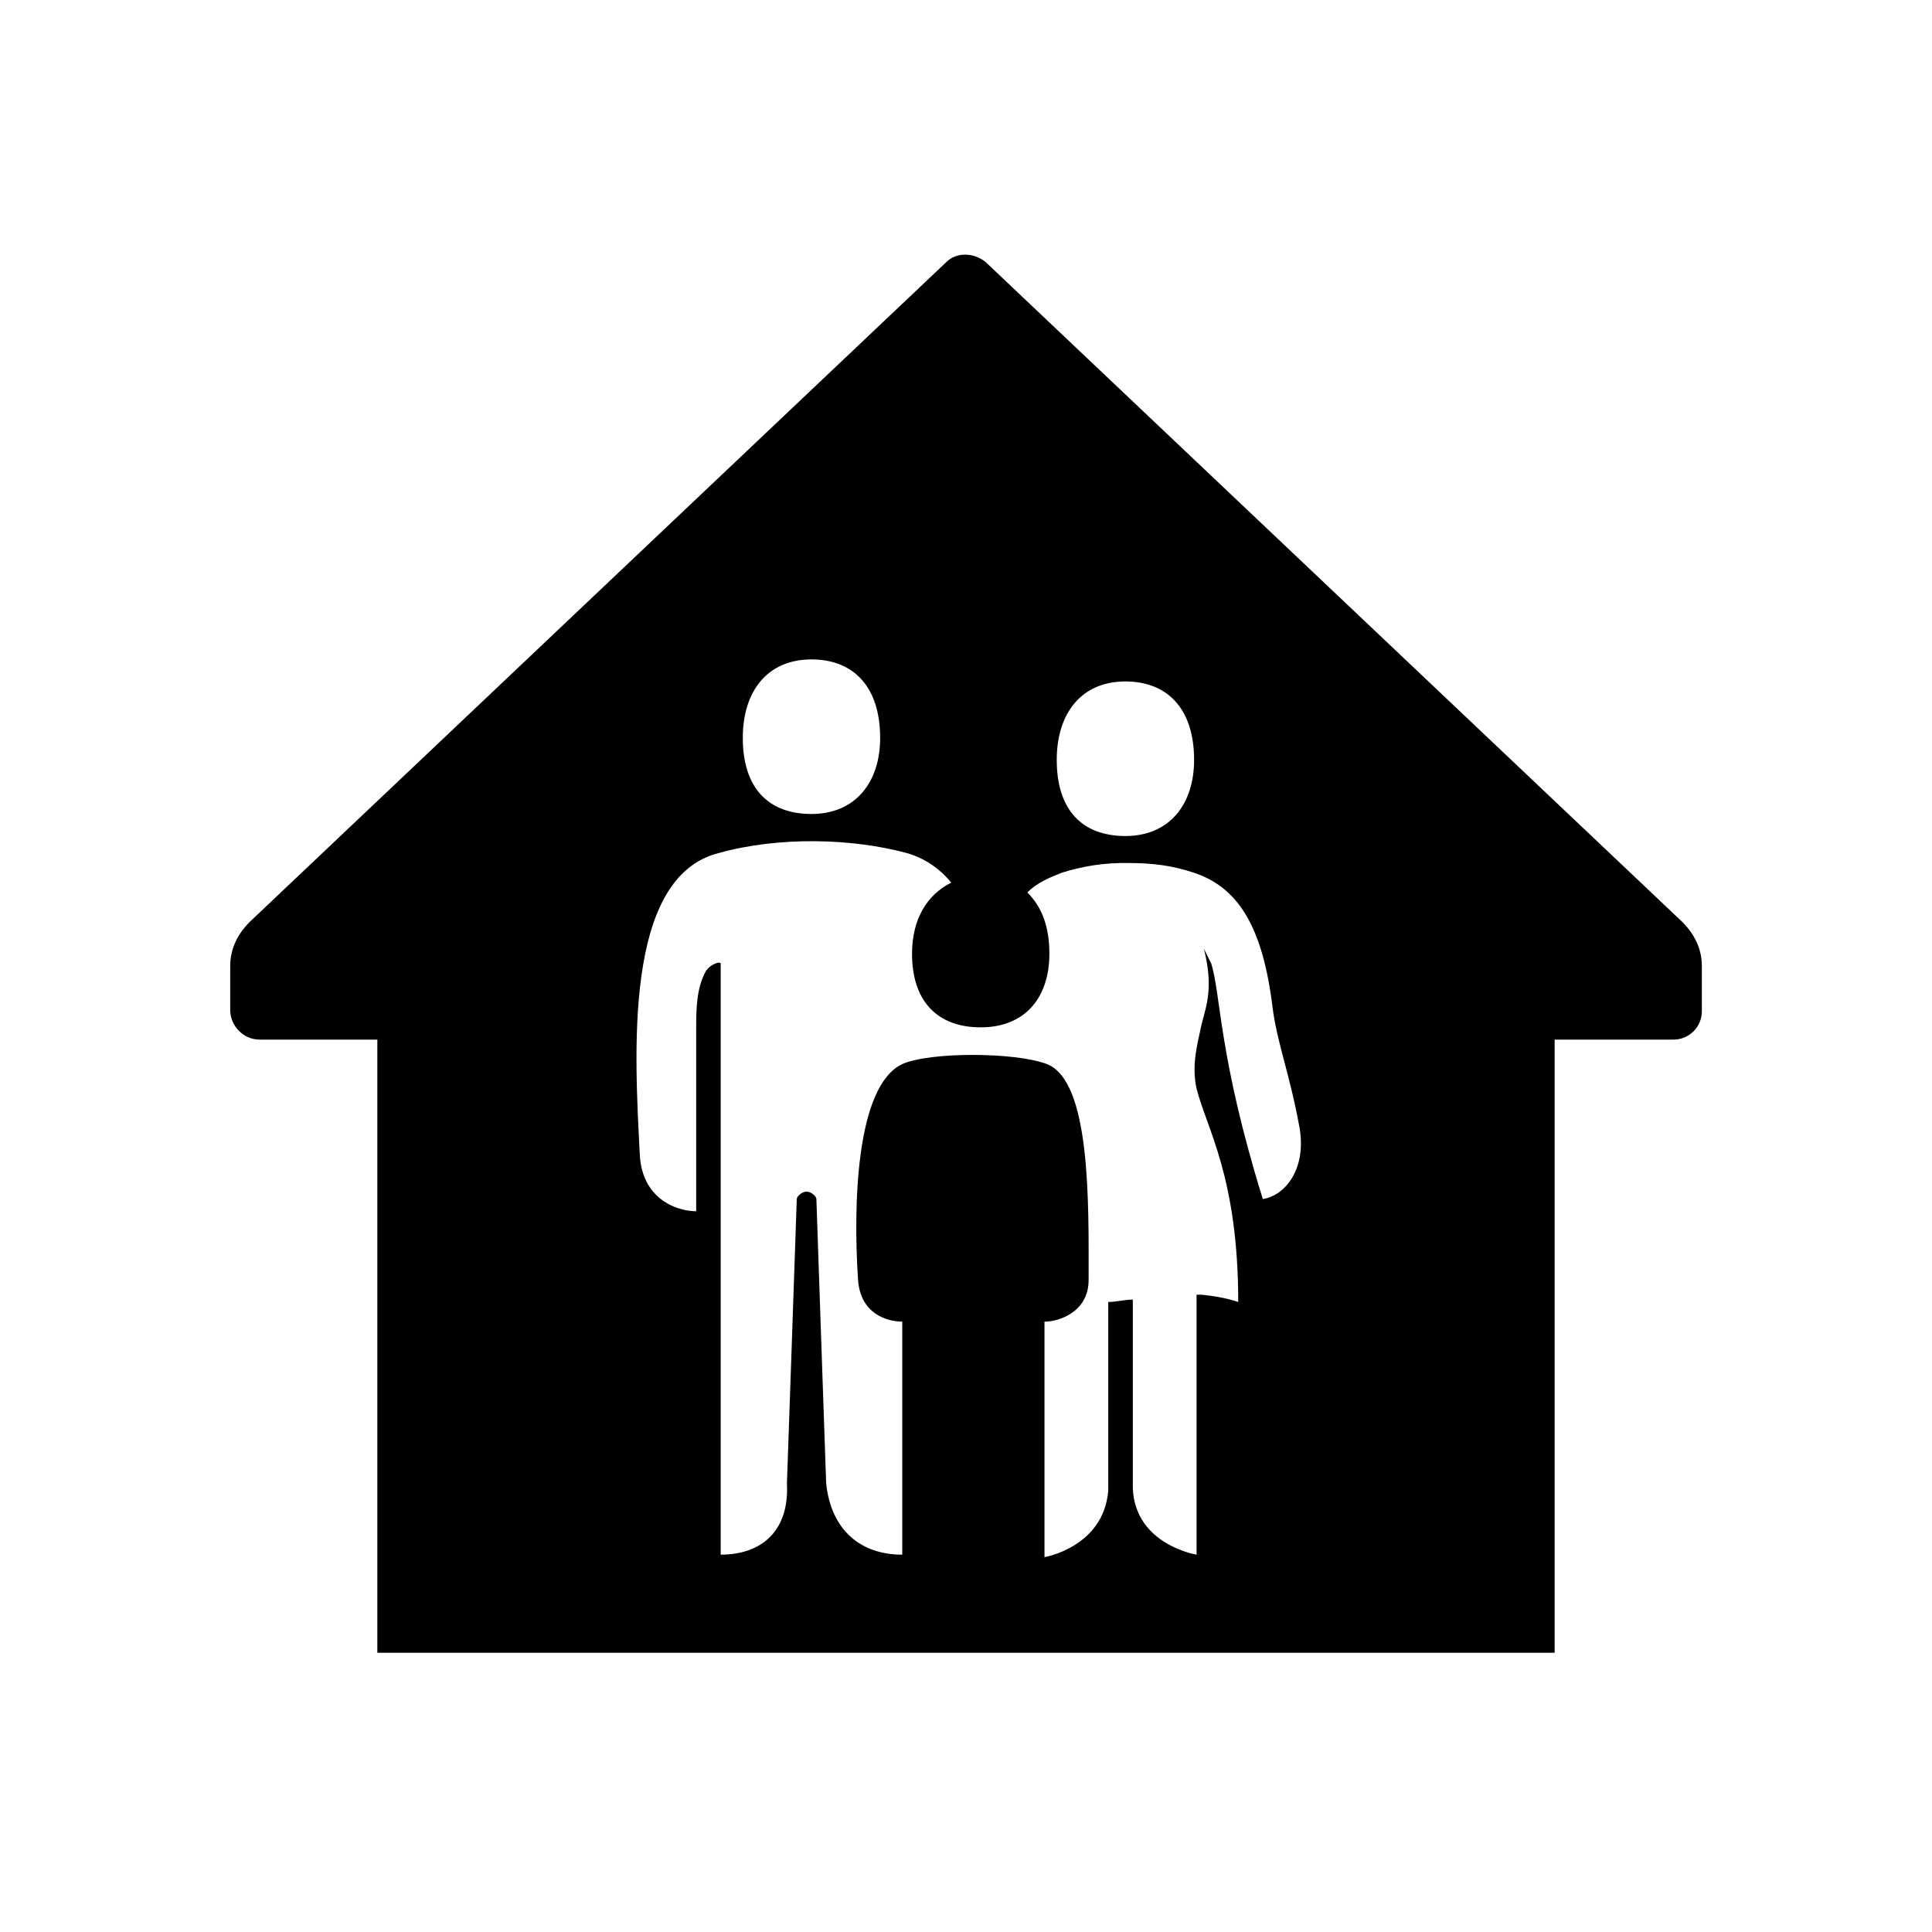
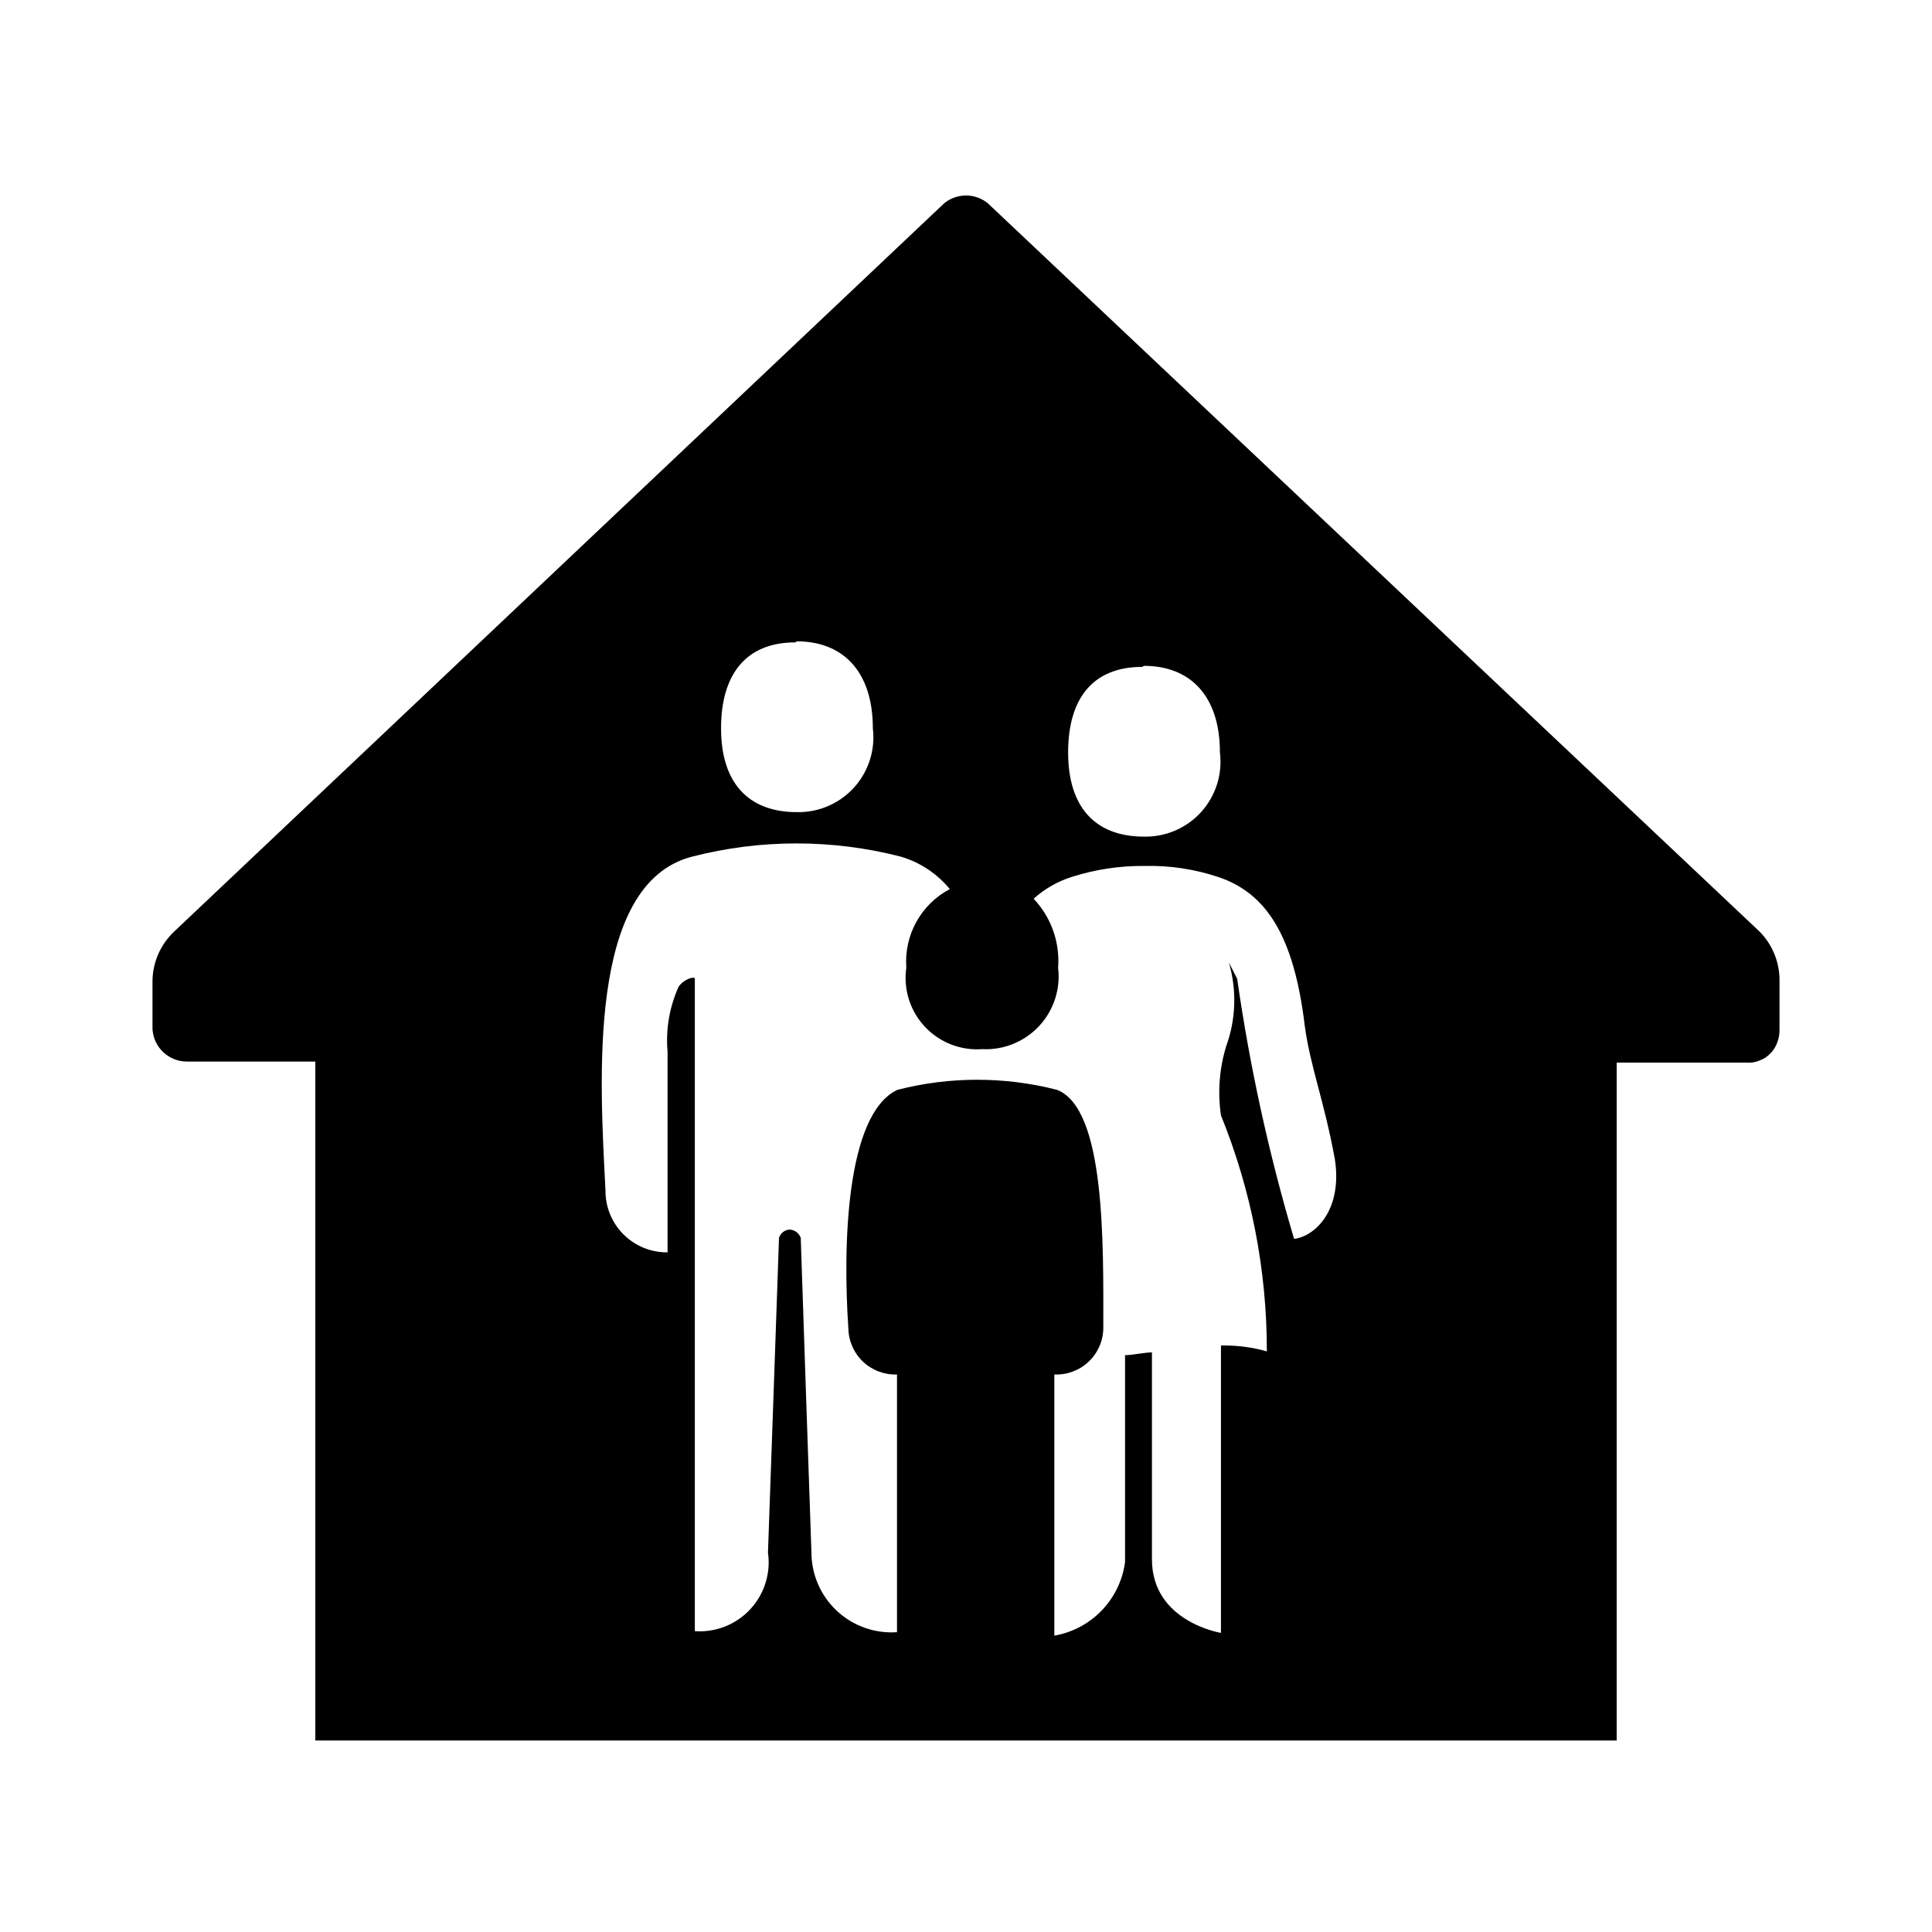
- <svg xmlns="http://www.w3.org/2000/svg" role="img" aria-hidden="true" focusable="false" fill="currentColor" viewBox="0 0 32 32">
-   <path d="M27.863 15.269L16.325 4.34c-.203-.163-.487-.163-.65 0L4.137 15.269c-.203.203-.324.447-.324.731v.731c0 .244.203.488.487.488h1.95v10.156h19.5V17.219h1.95a.47.47 0 00.488-.488V16c0-.284-.122-.528-.325-.731zm-9.222-3.982c.69 0 1.137.447 1.137 1.3 0 .732-.406 1.26-1.137 1.26-.732 0-1.138-.447-1.138-1.26 0-.771.406-1.3 1.138-1.3zm-5.2-.365c.69 0 1.137.447 1.137 1.3 0 .731-.406 1.26-1.137 1.26-.732 0-1.138-.448-1.138-1.26 0-.772.406-1.3 1.138-1.3zm7.475 8.937c-.732-2.356-.691-3.372-.854-3.9l-.121-.243c.162.65.04.934-.041 1.259-.081.366-.162.69-.081 1.056.162.65.69 1.463.69 3.535 0 0-.203-.082-.609-.122h-.081v4.306s-1.016-.163-1.056-1.097v-3.128c-.122 0-.285.04-.407.04v3.129c-.081.934-1.056 1.097-1.056 1.097v-3.9c.244 0 .731-.163.731-.691 0-1.26.04-3.29-.69-3.575-.529-.203-1.95-.203-2.397 0-.772.366-.813 2.356-.732 3.575.041.569.488.69.732.69v3.86c-.69 0-1.178-.406-1.26-1.178 0 0-.162-4.672-.162-4.713 0-.04-.081-.122-.163-.122-.08 0-.162.082-.162.122 0 .041-.163 4.713-.163 4.713.041.772-.406 1.178-1.097 1.178v-9.79c0-.041-.162 0-.243.121-.163.285-.163.65-.163.975v3.006c-.325 0-.894-.203-.934-.934-.081-1.625-.284-4.59 1.3-4.997 1.015-.284 2.234-.244 3.128 0 .284.082.528.244.731.488-.406.203-.65.61-.65 1.178 0 .772.406 1.219 1.138 1.219.731 0 1.137-.488 1.137-1.22 0-.446-.122-.771-.365-1.015.162-.162.365-.244.568-.325a3.42 3.42 0 011.097-.162c.406 0 .732.04 1.097.162.731.244 1.138.894 1.3 2.235.081.609.285 1.097.447 1.99.122.732-.284 1.138-.61 1.178z" fill="currentColor" />
+ <svg xmlns="http://www.w3.org/2000/svg" viewBox="0 0 56 56">
+   <g id="max_visitors">
+     <path d="M51,27,28.63,5.89a1,1,0,0,0-1.26,0L5.05,27a2,2,0,0,0-.63,1.42v1.41a1,1,0,0,0,1,.94H9.14V50.45H46.86V30.8h3.77a.78.78,0,0,0,.37-.06.79.79,0,0,0,.31-.2.87.87,0,0,0,.2-.31,1,1,0,0,0,.07-.37V28.45A2,2,0,0,0,51,27Zm-17.84-7.7c1.33,0,2.2.86,2.2,2.51a2.17,2.17,0,0,1-2.2,2.44c-1.42,0-2.2-.86-2.2-2.44S31.69,19.33,33.11,19.33Zm-10.06-.71c1.33,0,2.2.87,2.2,2.52a2.17,2.17,0,0,1-2.2,2.43c-1.42,0-2.2-.86-2.2-2.43S21.63,18.62,23.05,18.62ZM37.51,35.91a52.88,52.88,0,0,1-1.65-7.54l-.24-.47a3.9,3.9,0,0,1-.08,2.43,4.58,4.58,0,0,0-.15,2,18.13,18.13,0,0,1,1.33,6.84A4.45,4.45,0,0,0,35.54,39h-.15v8.33s-2-.32-2-2.13v-6c-.23,0-.55.08-.78.08v6a2.5,2.5,0,0,1-2.05,2.13V39.84a1.36,1.36,0,0,0,1.42-1.34c0-2.43.07-6.36-1.34-6.91a9.3,9.3,0,0,0-4.63,0c-1.5.71-1.58,4.56-1.42,6.91A1.36,1.36,0,0,0,26,39.84v7.47A2.32,2.32,0,0,1,23.52,45s-.31-9-.31-9.12a.36.36,0,0,0-.32-.24.34.34,0,0,0-.31.24c0,.08-.32,9.12-.32,9.12a2,2,0,0,1-2.12,2.28V28.37c0-.08-.31,0-.47.23a3.79,3.79,0,0,0-.32,1.89V36.3a1.78,1.78,0,0,1-1.8-1.8c-.16-3.15-.55-8.88,2.51-9.67a12.14,12.14,0,0,1,6.05,0,2.9,2.9,0,0,1,1.42.94,2.38,2.38,0,0,0-1.26,2.28,2.07,2.07,0,0,0,2.2,2.36,2.11,2.11,0,0,0,2.2-2.36,2.62,2.62,0,0,0-.71-2,3,3,0,0,1,1.1-.63,6.69,6.69,0,0,1,2.12-.32,6.25,6.25,0,0,1,2.13.32c1.41.47,2.2,1.73,2.51,4.32.16,1.18.55,2.12.87,3.85C38.92,35.05,38.14,35.83,37.51,35.91Z" />
+   </g>
</svg>
